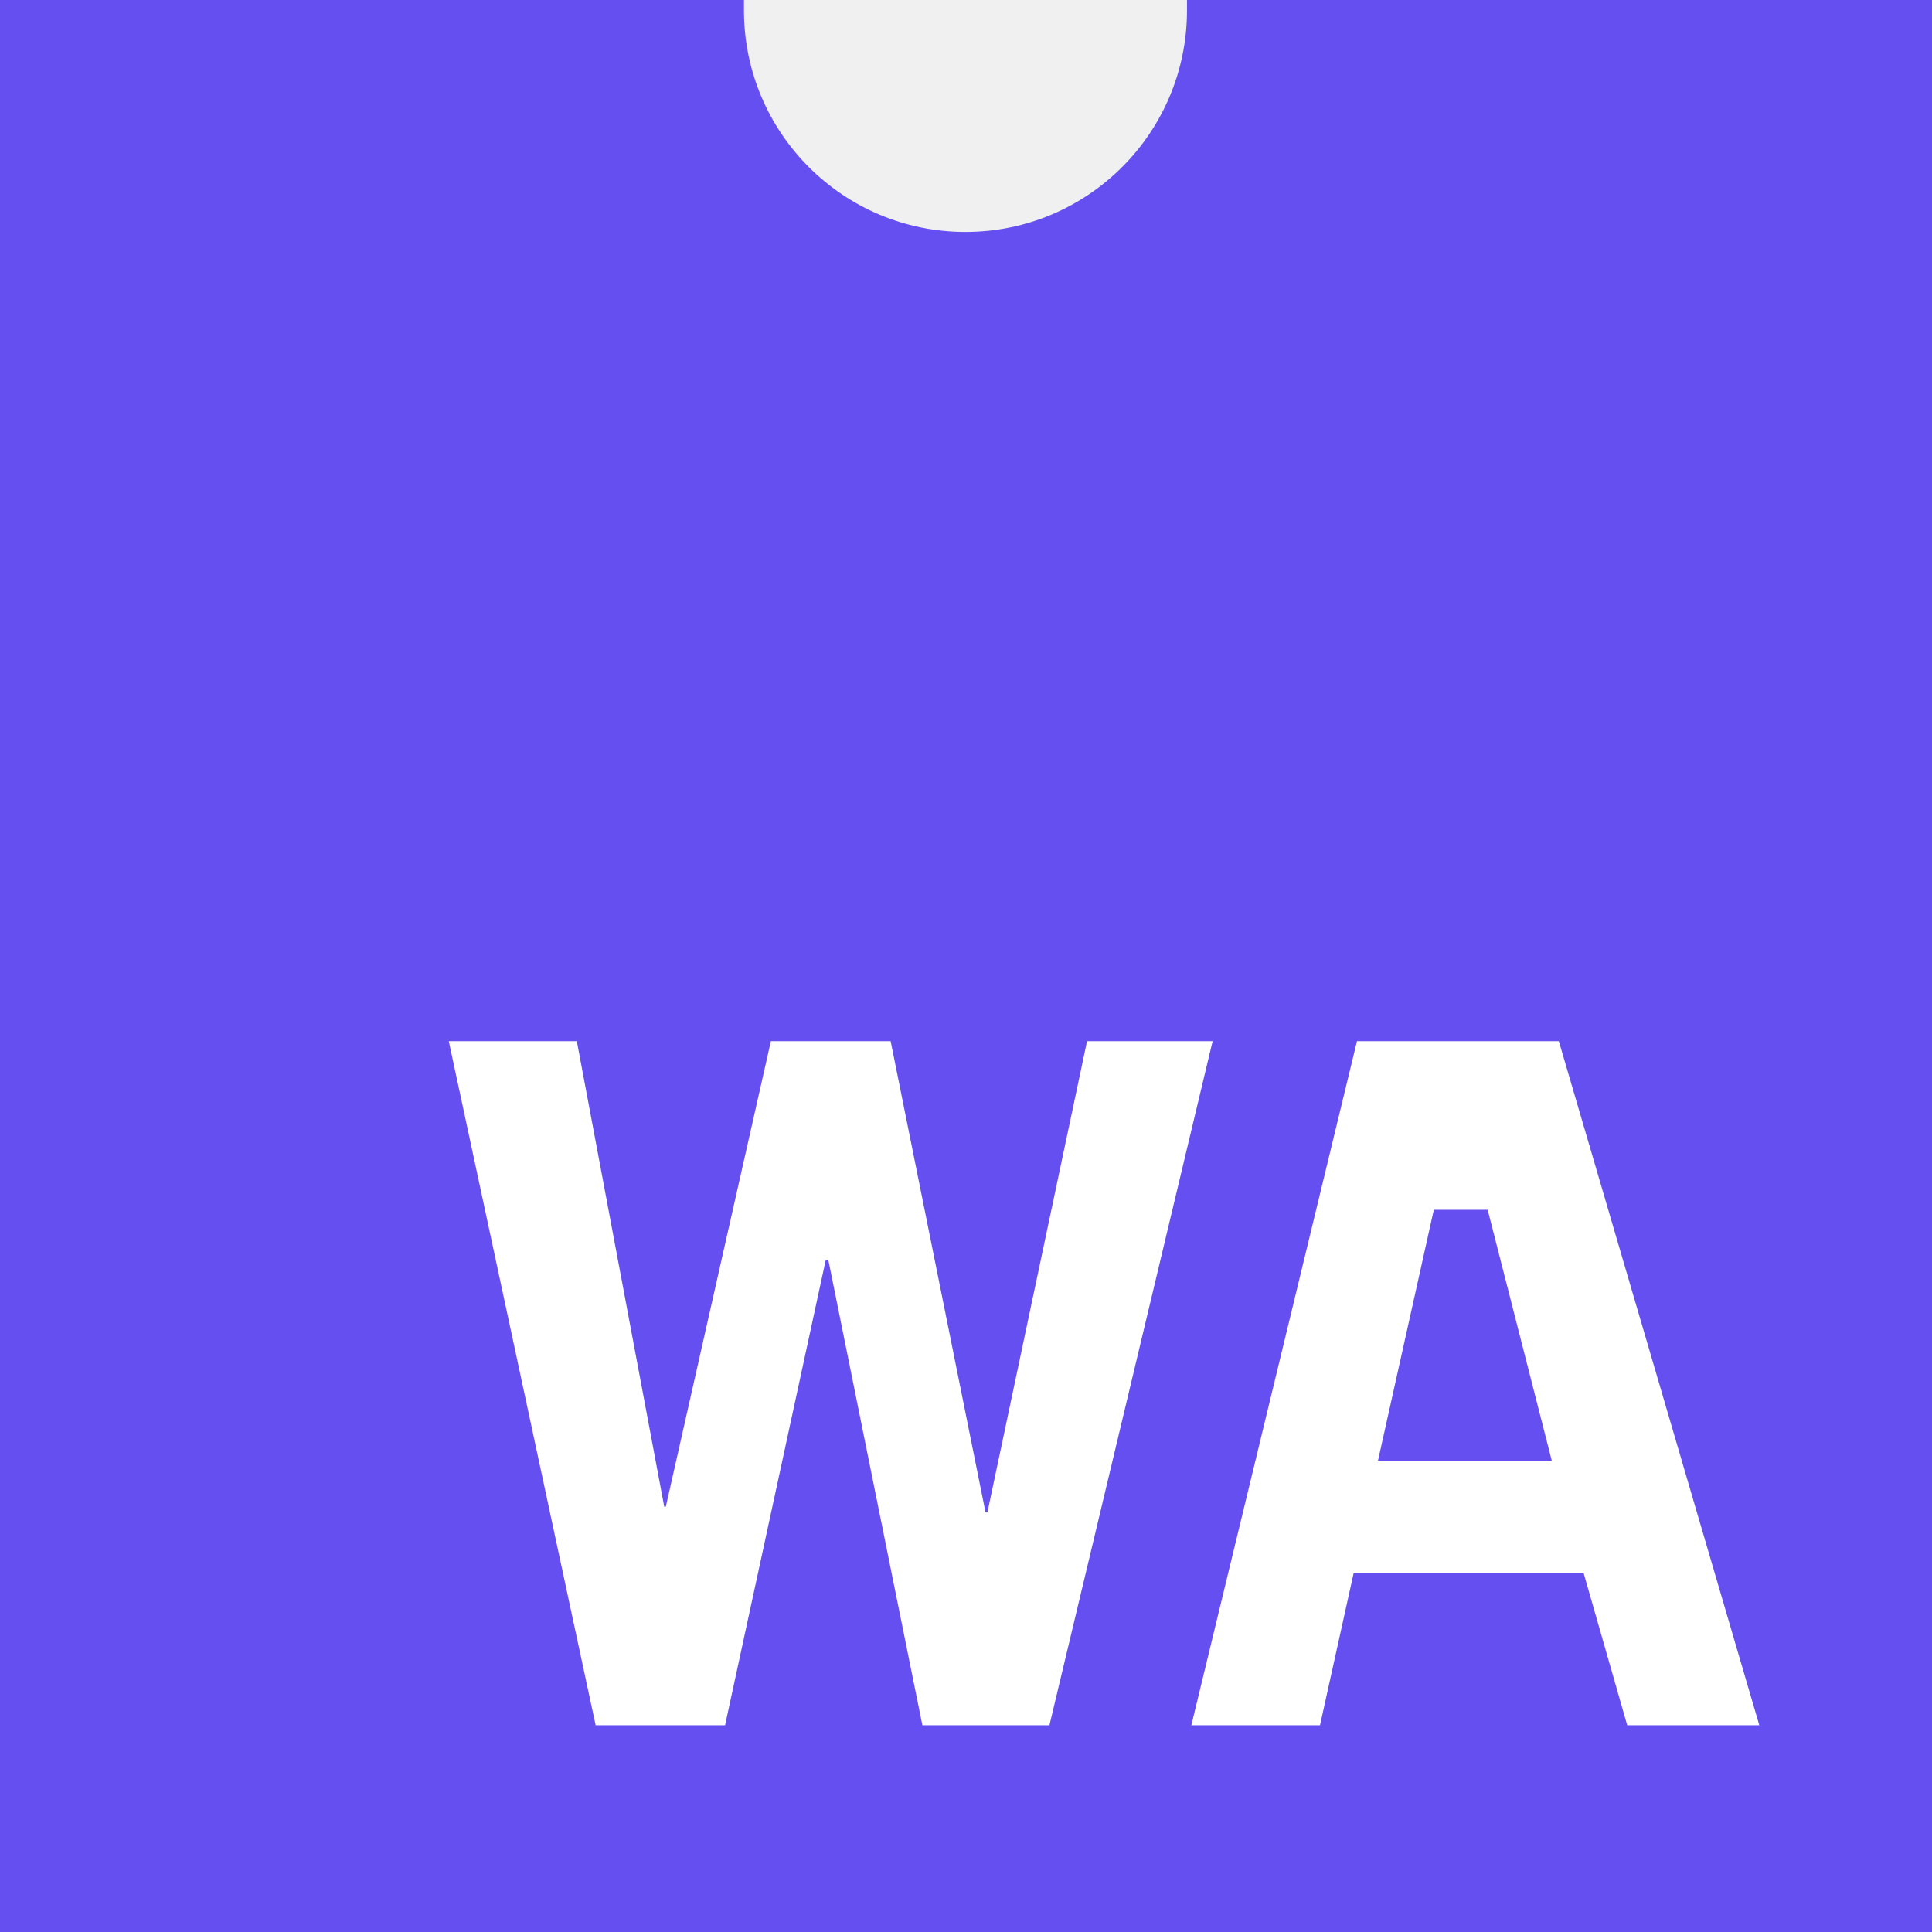
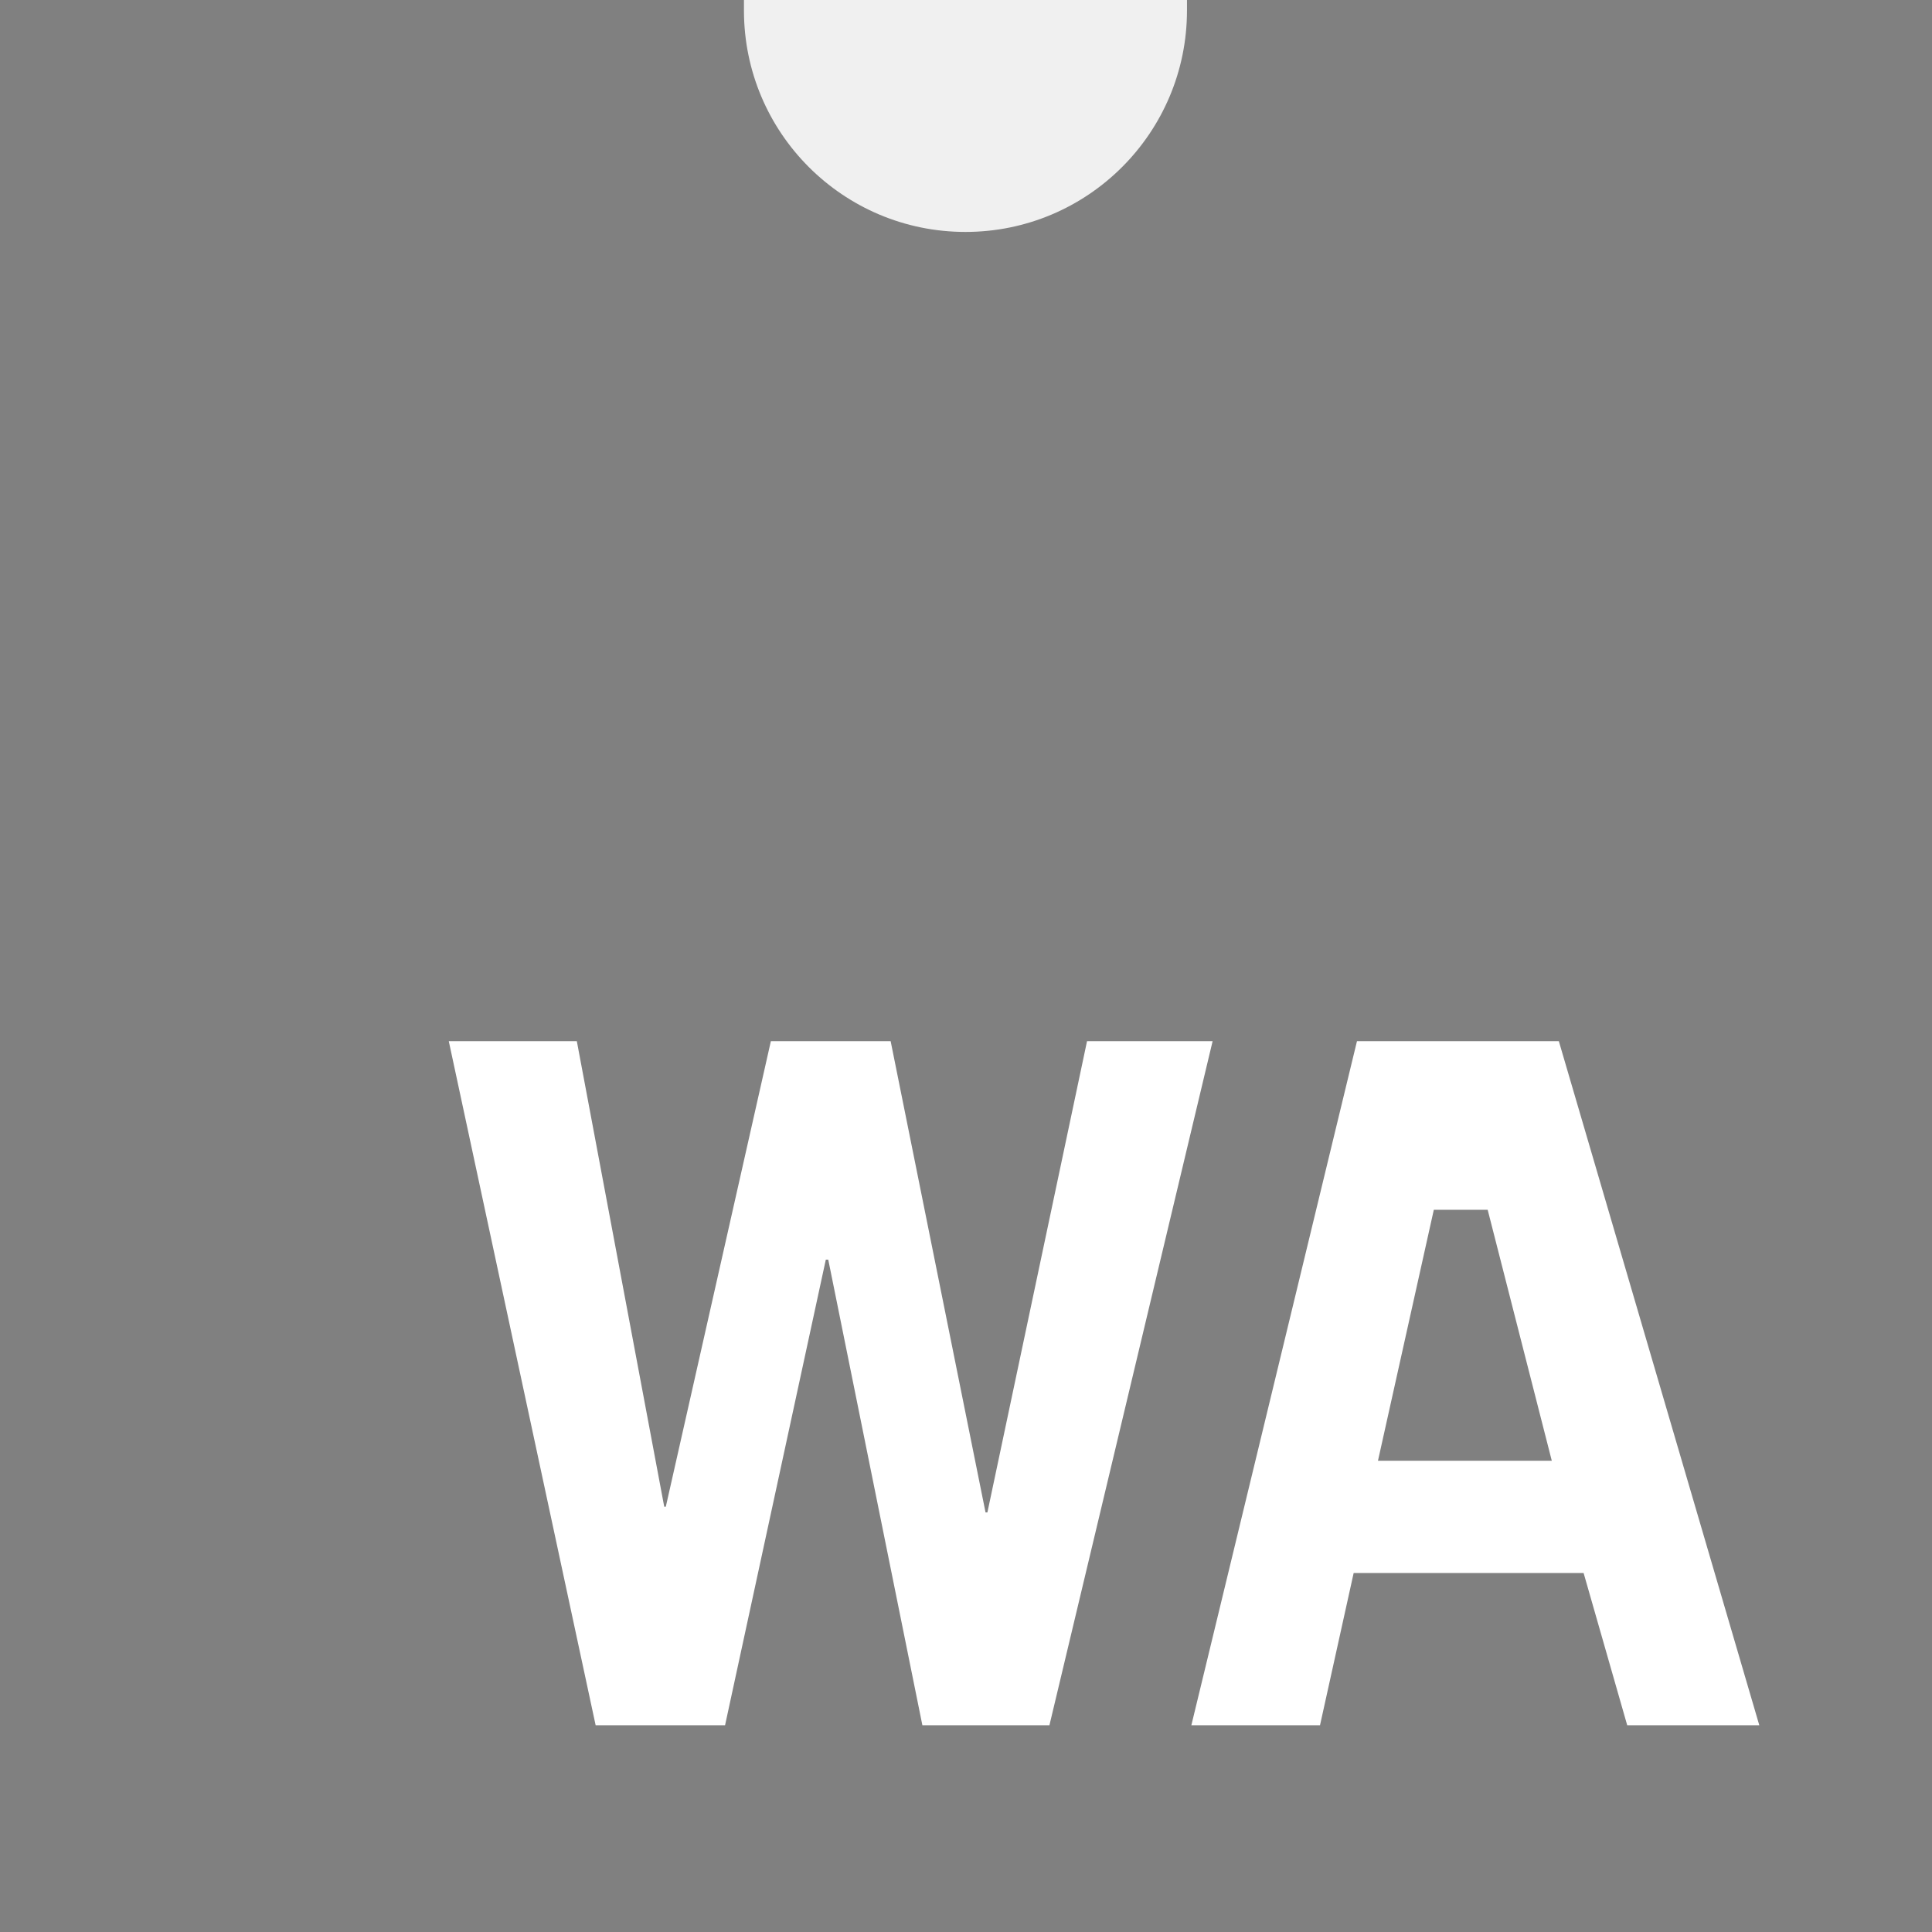
<svg xmlns="http://www.w3.org/2000/svg" width="612" height="612" version="1.1">
-   <path fill="#654ff0" d="m376 0c0 1.08 0 2.16 0 3.3 0 38.76-31.42 70.17-70.17 70.17-38.76 0-70.17-31.42-70.17-70.17l0 0c0-1.14 0-2.22 0-3.3L0 0l0 612 612 0 0-612z" />
+   <path fill="#808080" d="m376 0c0 1.08 0 2.16 0 3.3 0 38.76-31.42 70.17-70.17 70.17-38.76 0-70.17-31.42-70.17-70.17l0 0c0-1.14 0-2.22 0-3.3L0 0l0 612 612 0 0-612z" />
  <path fill="#fff" d="m142.16 329.81 40.56 0 27.69 147.47 0.5 0 33.28-147.47 37.94 0 30.06 149.28 0.59 0 31.56-149.28 39.78 0-51.69 216.69-40.25 0-29.81-147.47-0.78 0-31.91 147.47-41 0zm287.69 0 63.94 0 63.5 216.69-41.84 0-13.81-48.22-72.84 0-10.66 48.22-40.75 0zm24.34 53.41-17.69 79.5 55.06 0-20.31-79.5z" />
</svg>
